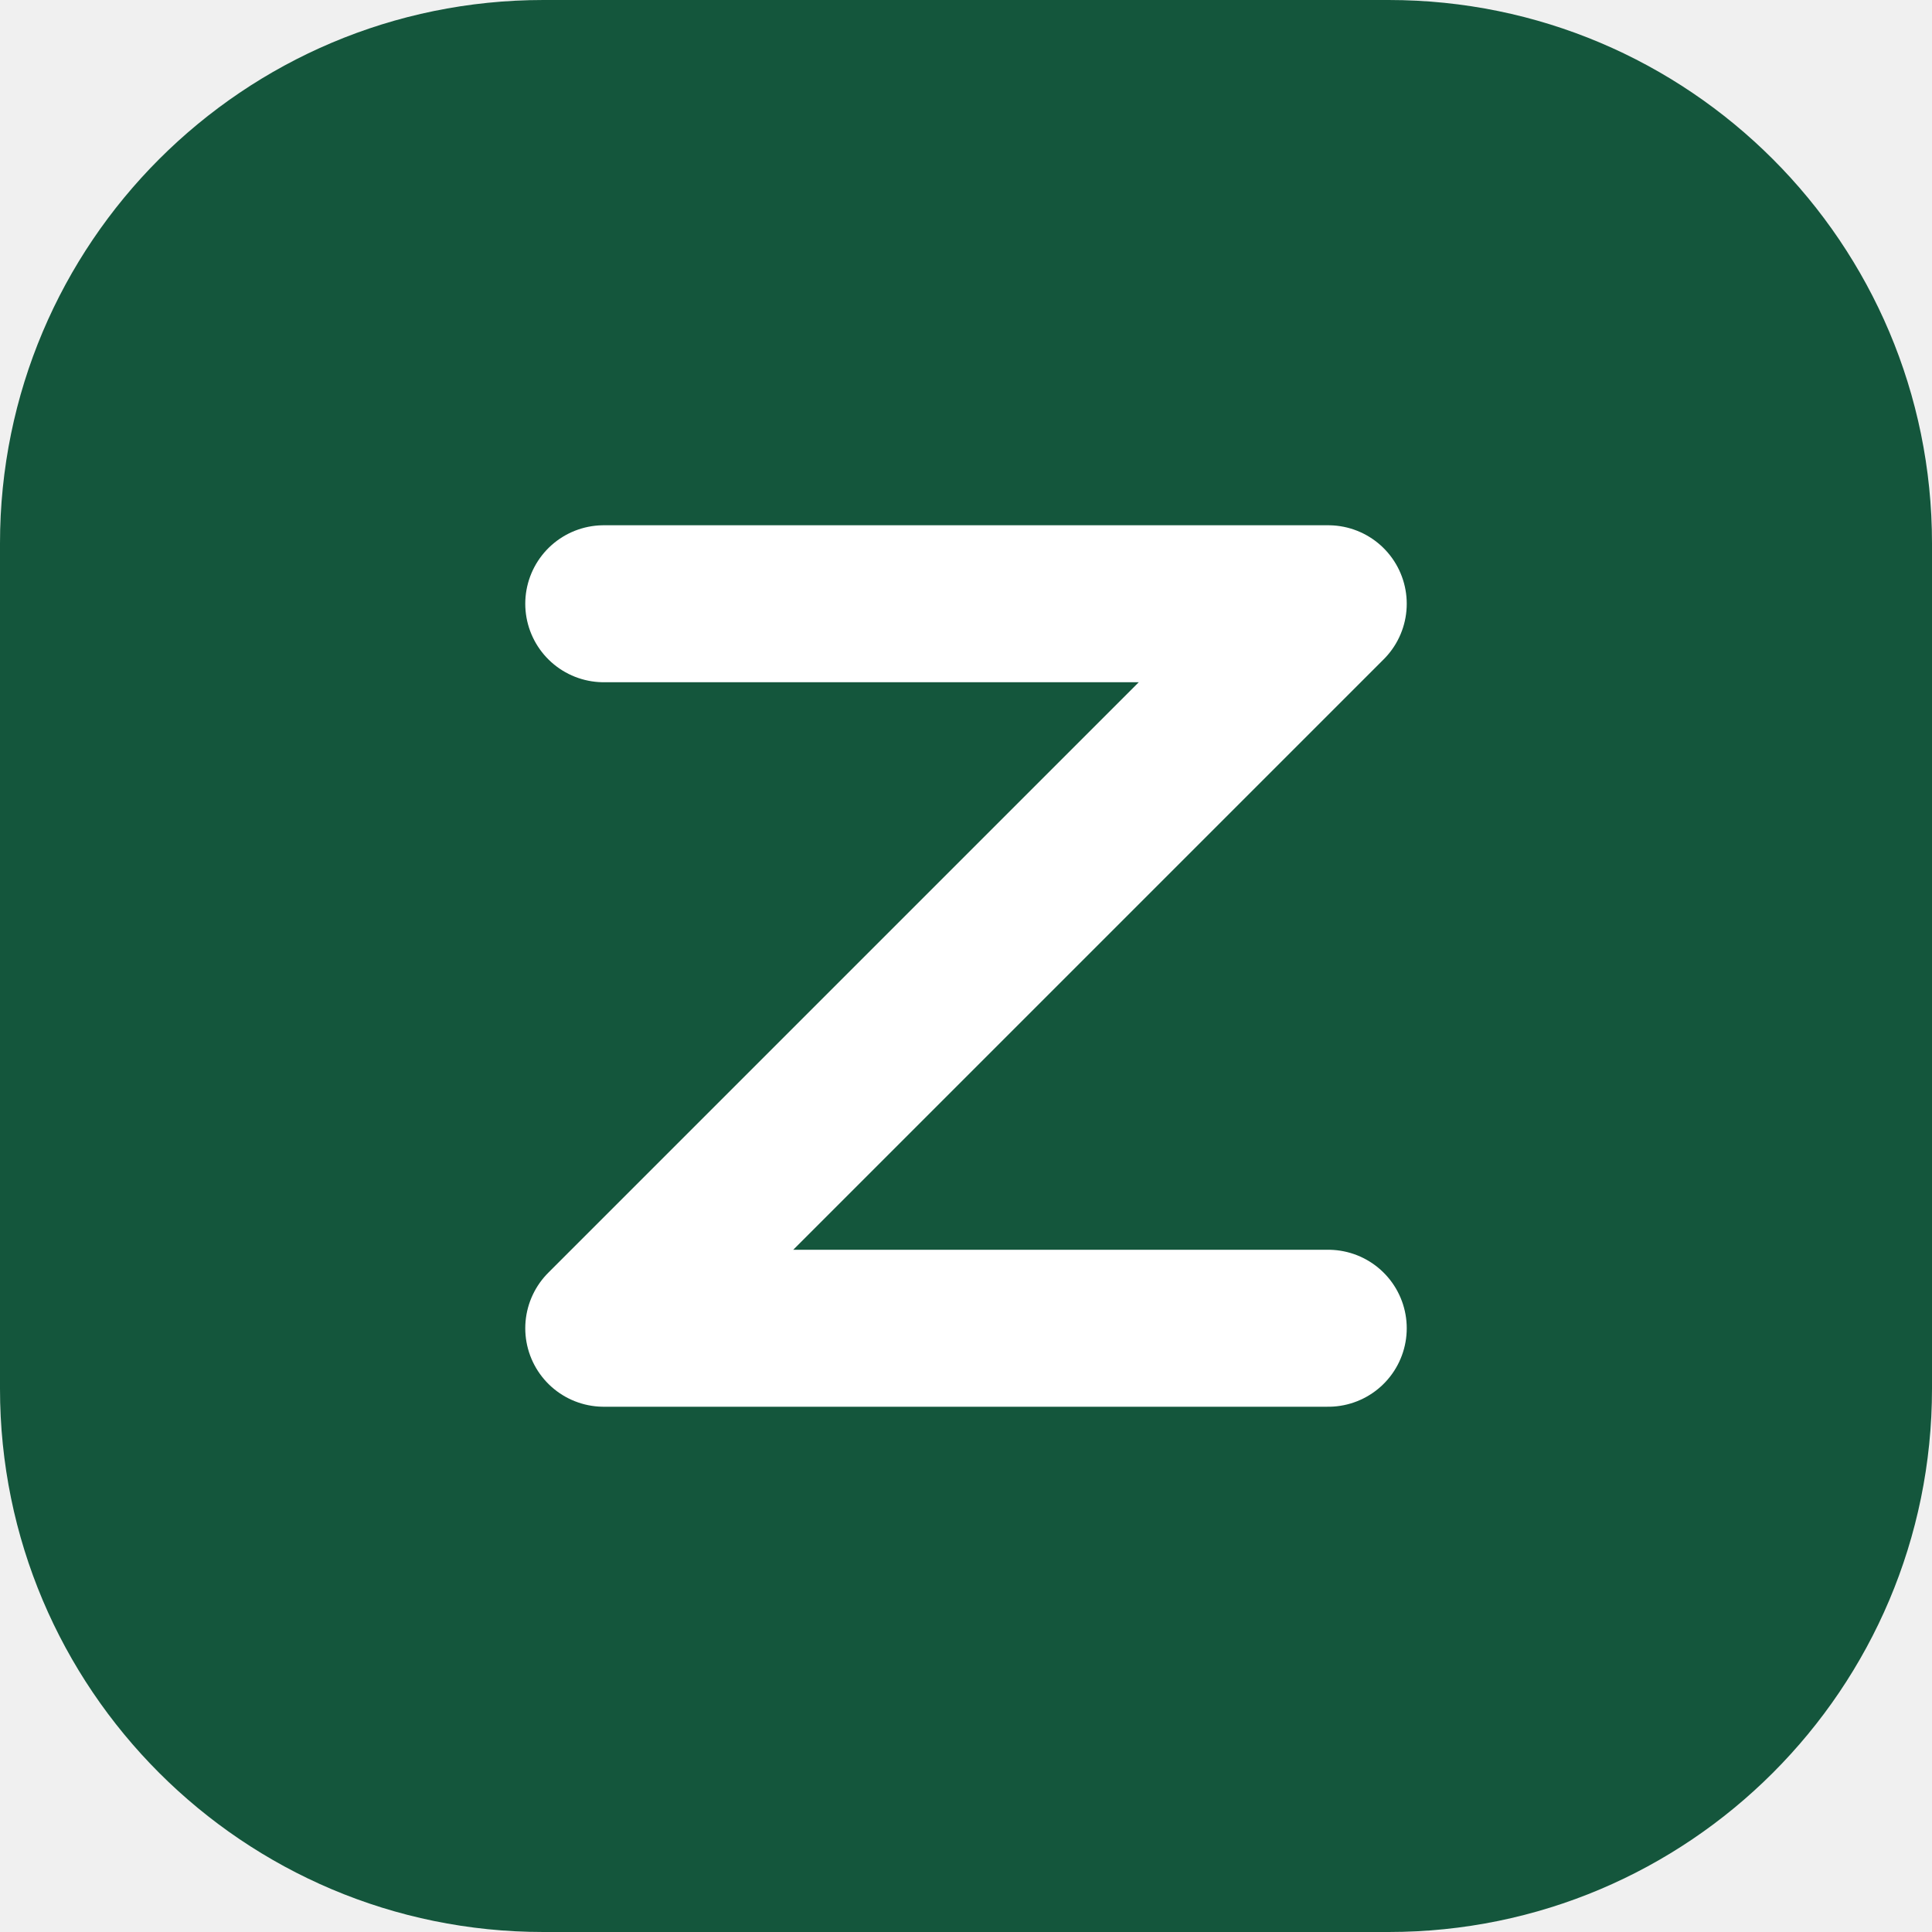
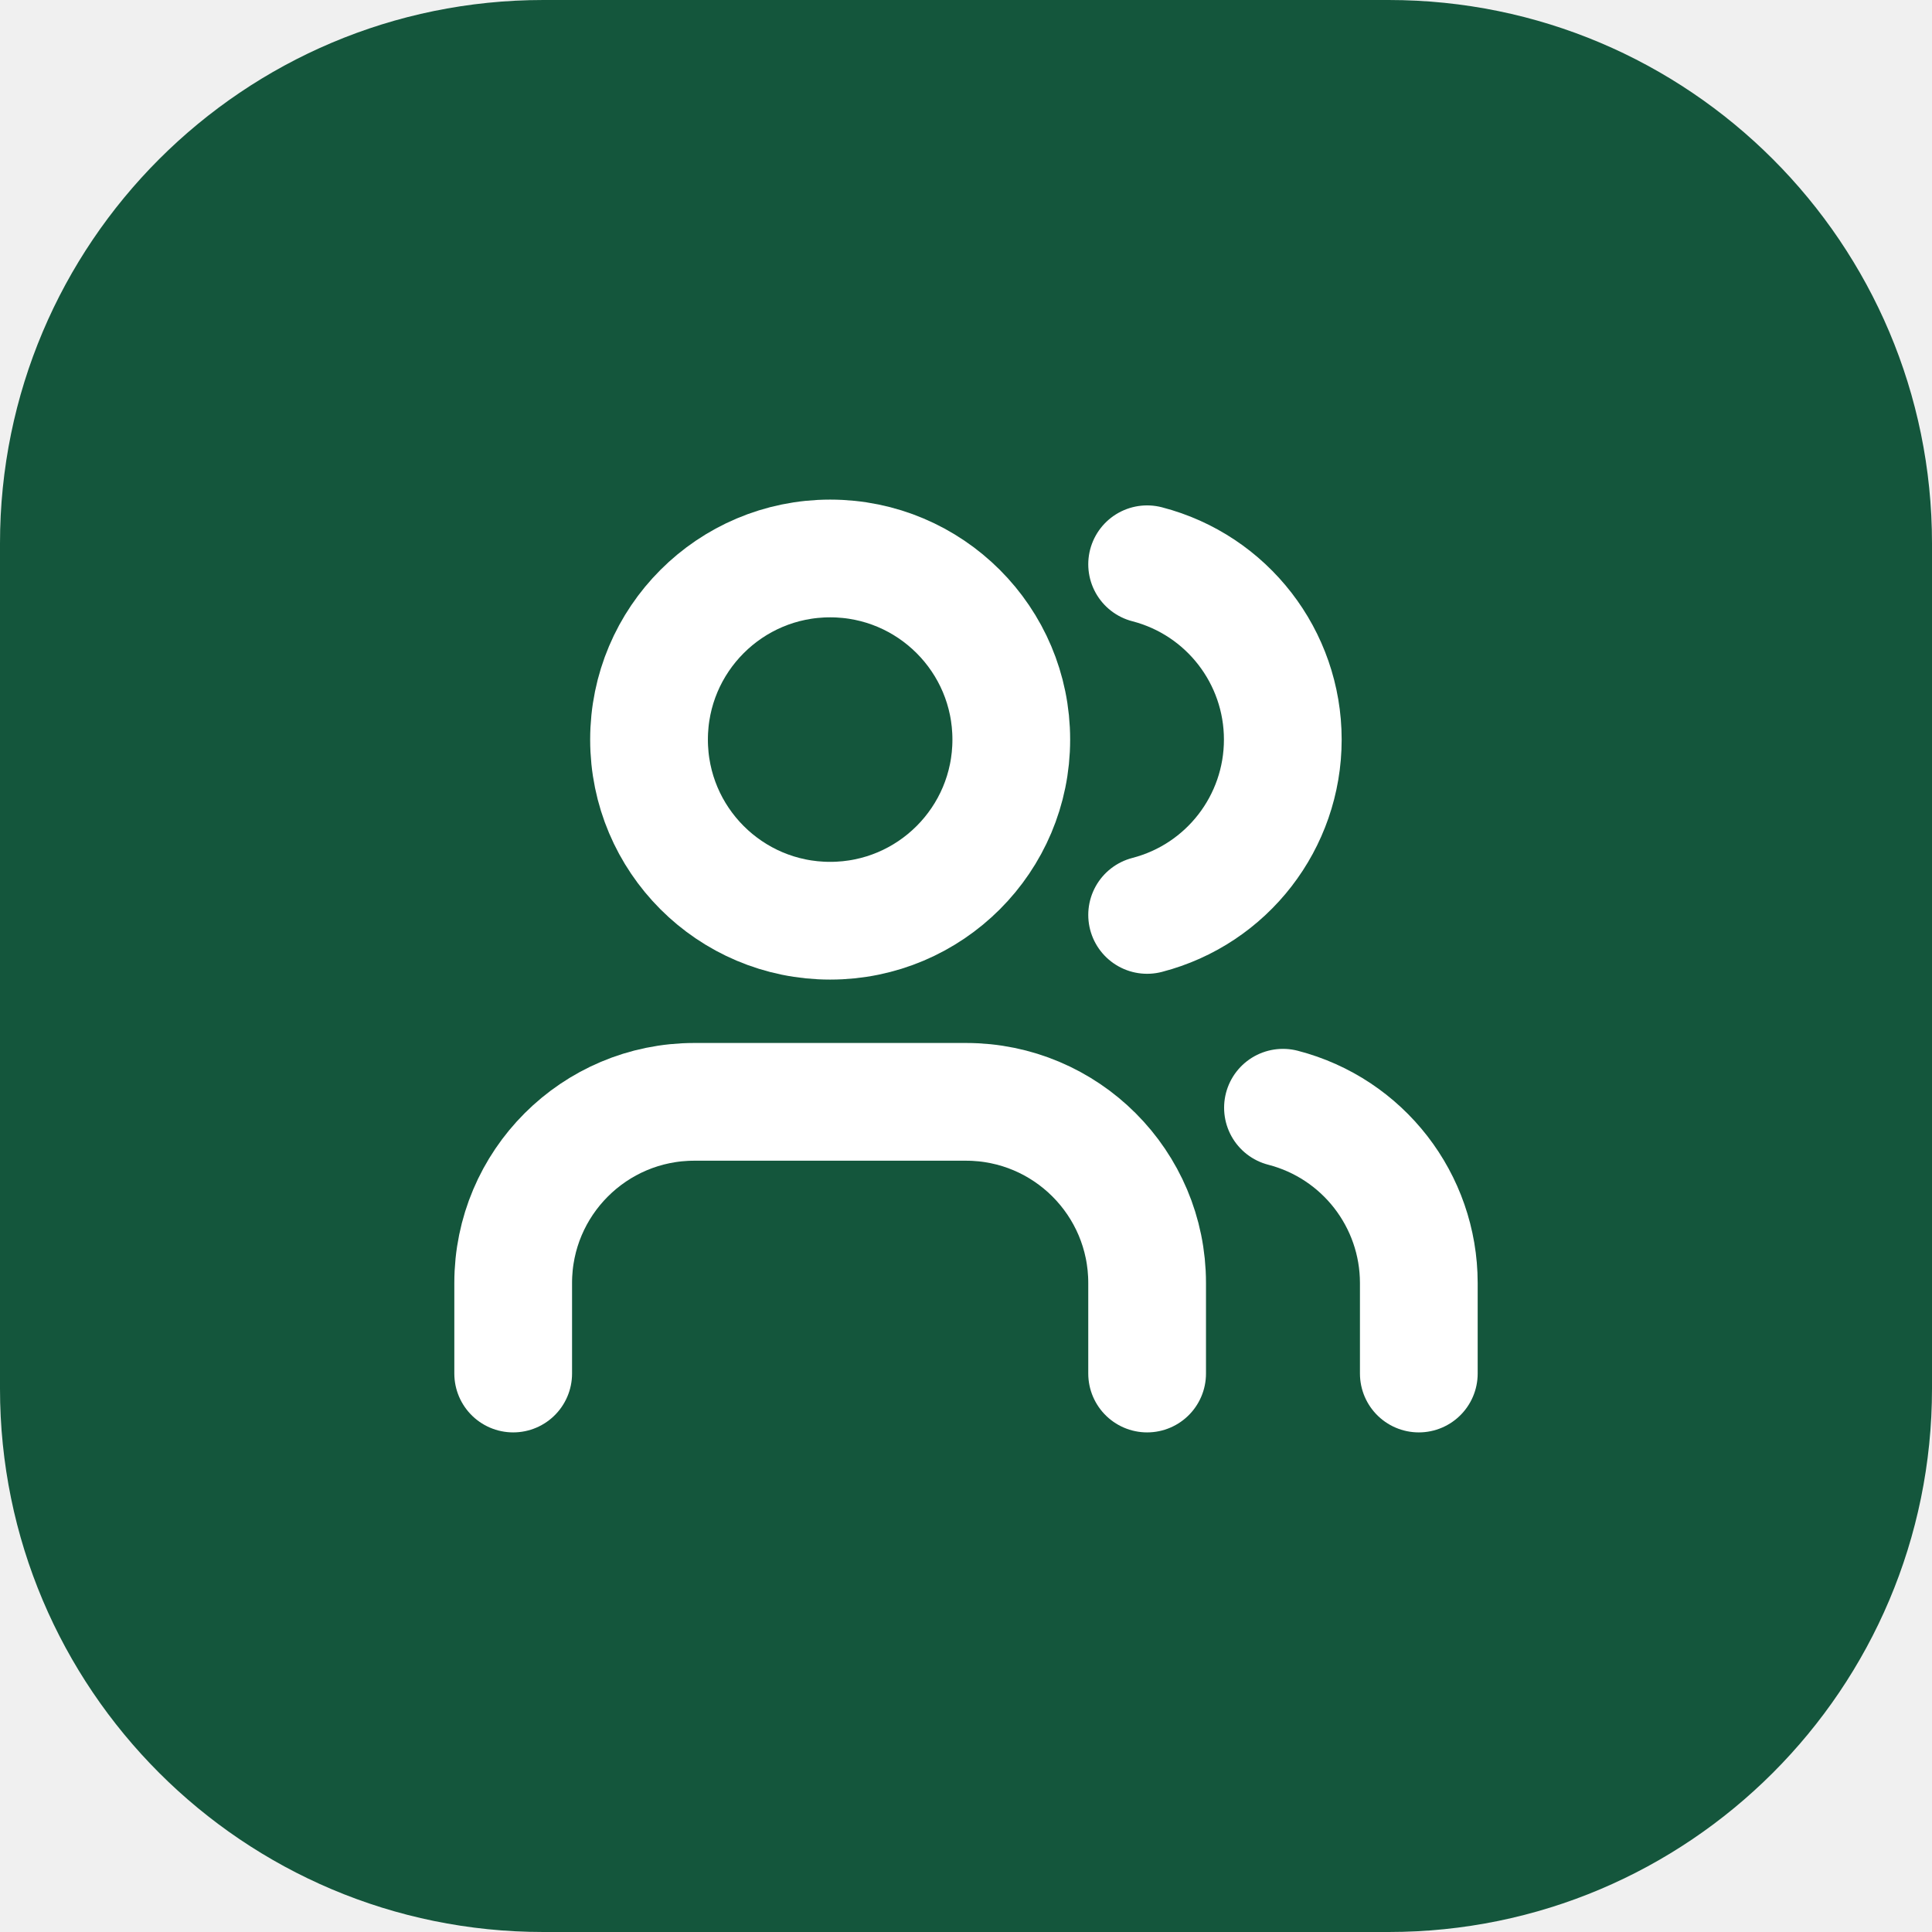
<svg xmlns="http://www.w3.org/2000/svg" viewBox="0 0 32 32">
  <rect width="32" height="32" rx="9" fill="#14563c" />
-   <path d="M10 10h12L10 22h12" fill="none" stroke="#fff" stroke-width="2.6" stroke-linecap="round" stroke-linejoin="round" />
+   <g transform="translate(7 7) scale(0.75)" fill="none" stroke="#fff" stroke-width="2.6" stroke-linecap="round" stroke-linejoin="round">
+     <path d="M16 21v-2a4 4 0 0 0-4-4H6a4 4 0 0 0-4 4v2" />
+     <path d="M16 3.128a4 4 0 0 1 0 7.744" />
+     <path d="M22 21v-2a4 4 0 0 0-3-3.87" />
+     <circle cx="9" cy="7" r="4" />
+   </g>
</svg>
